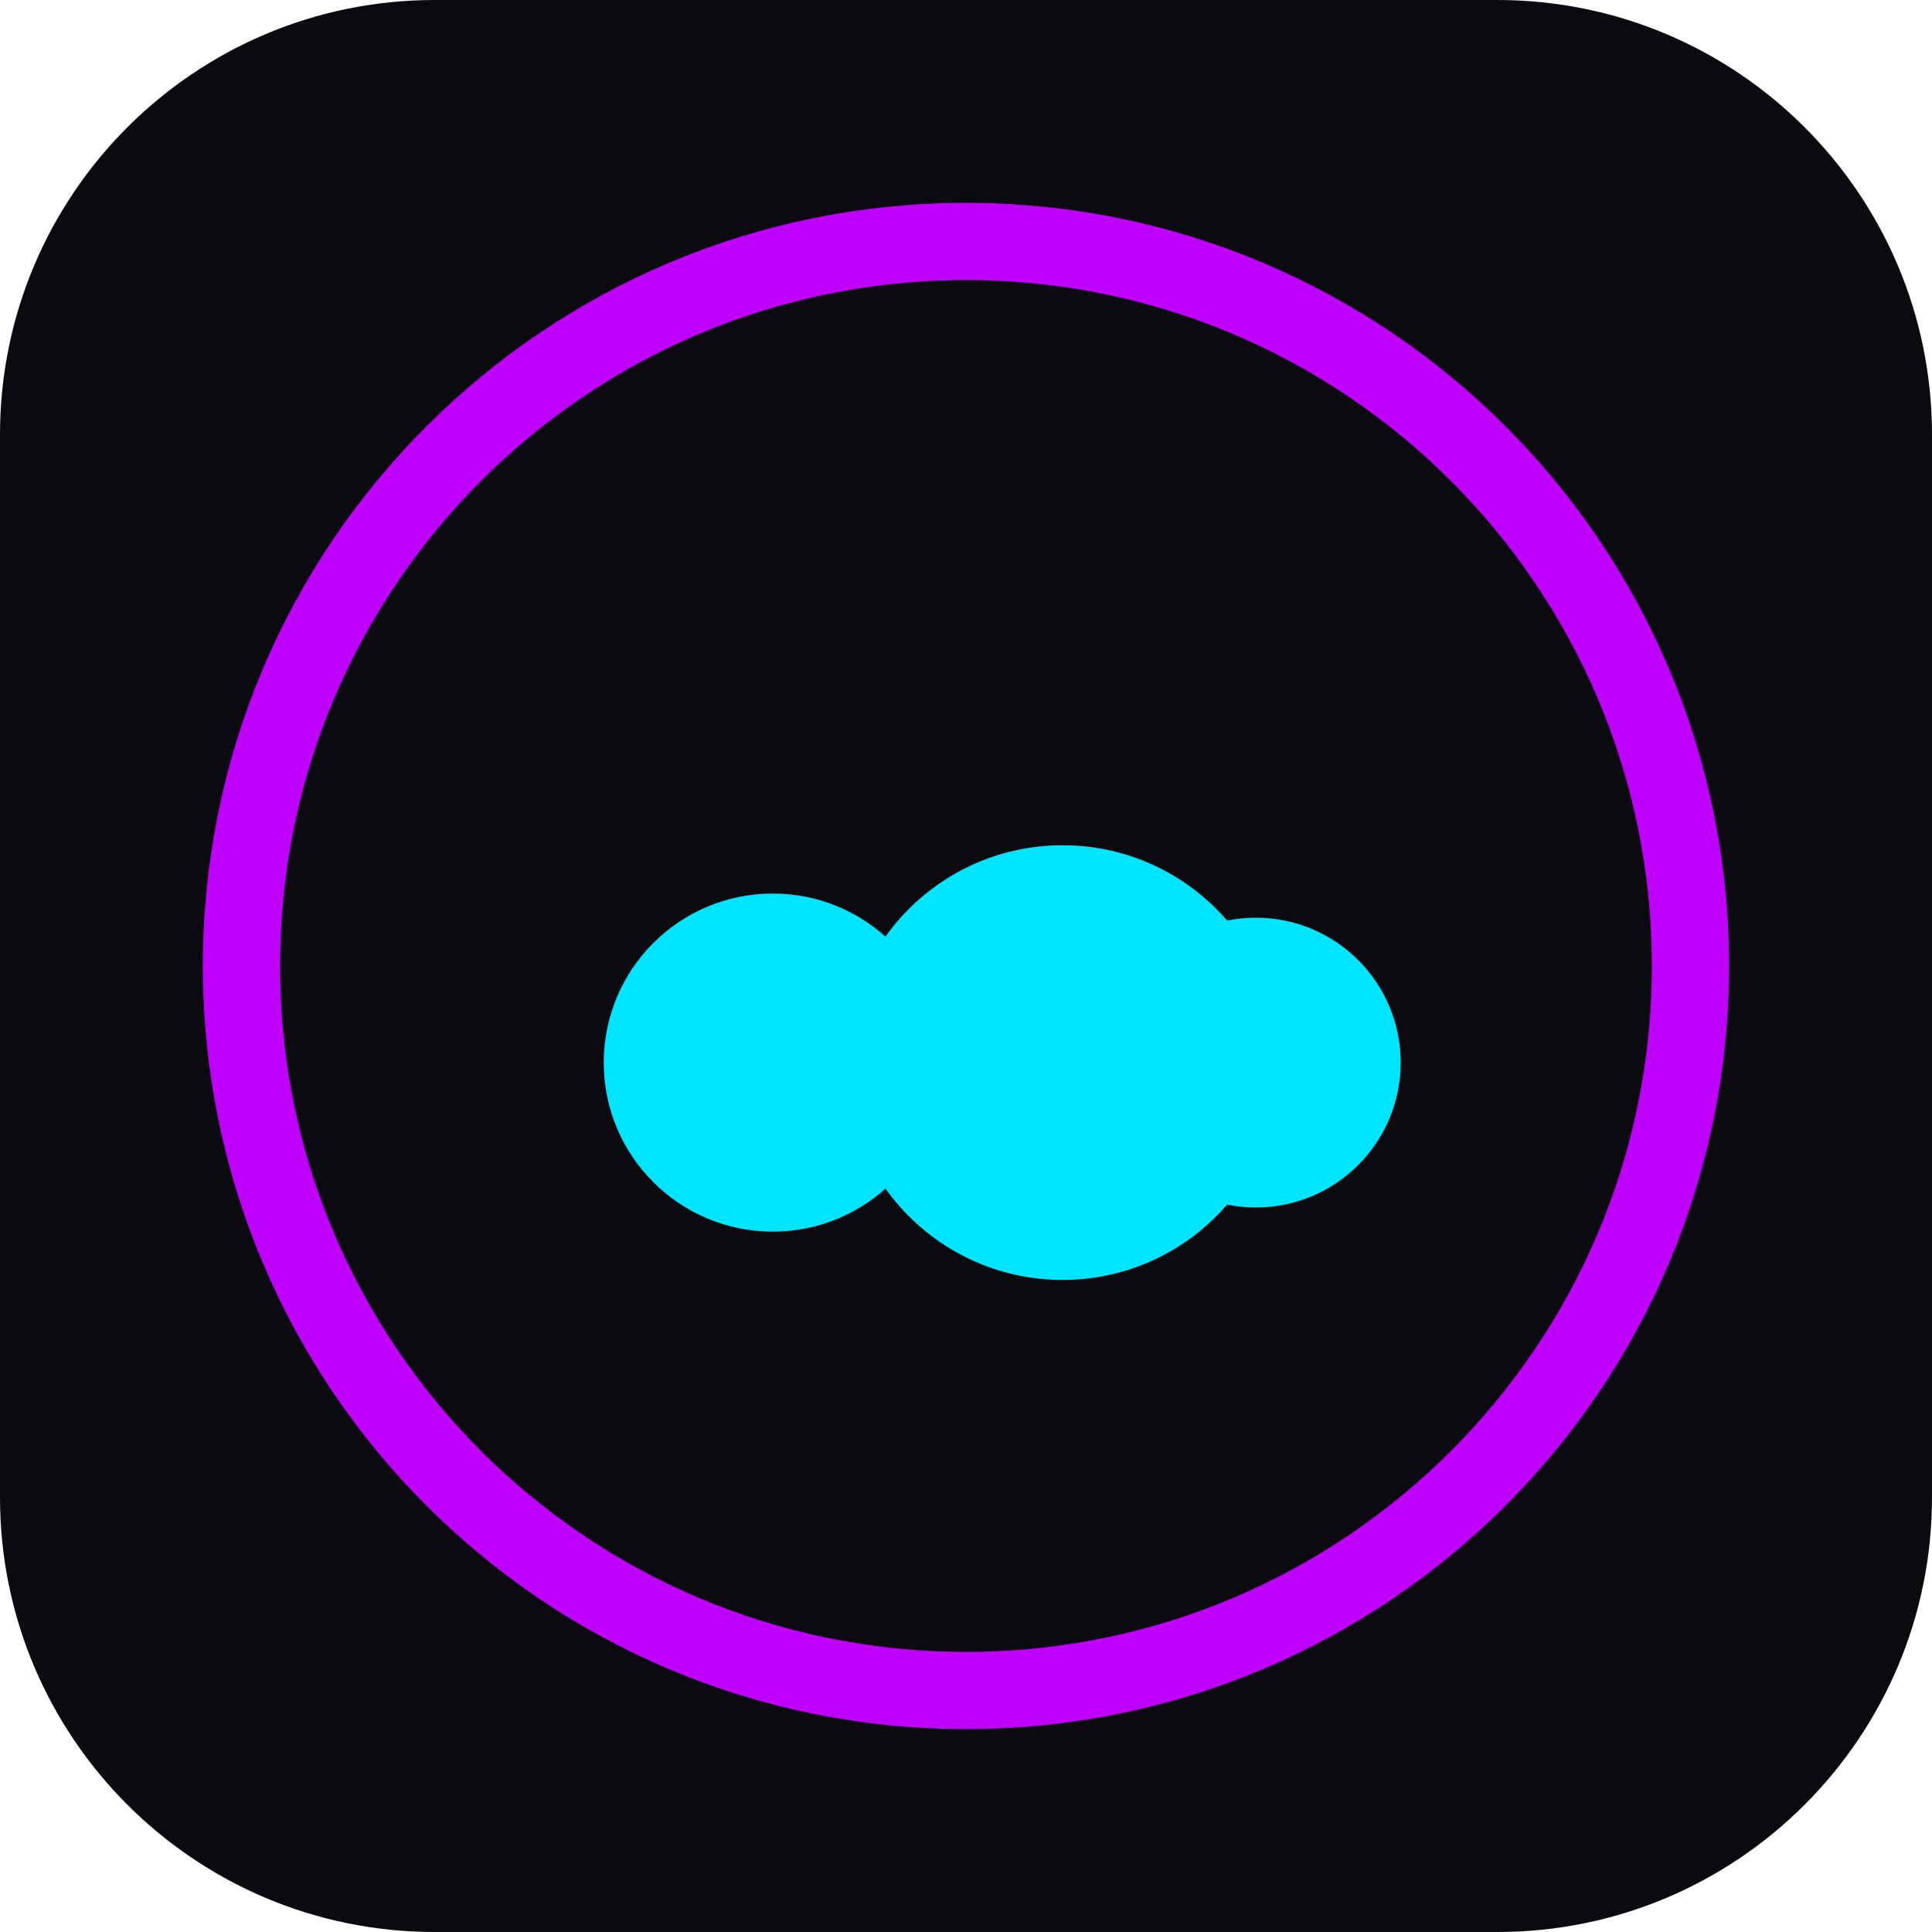
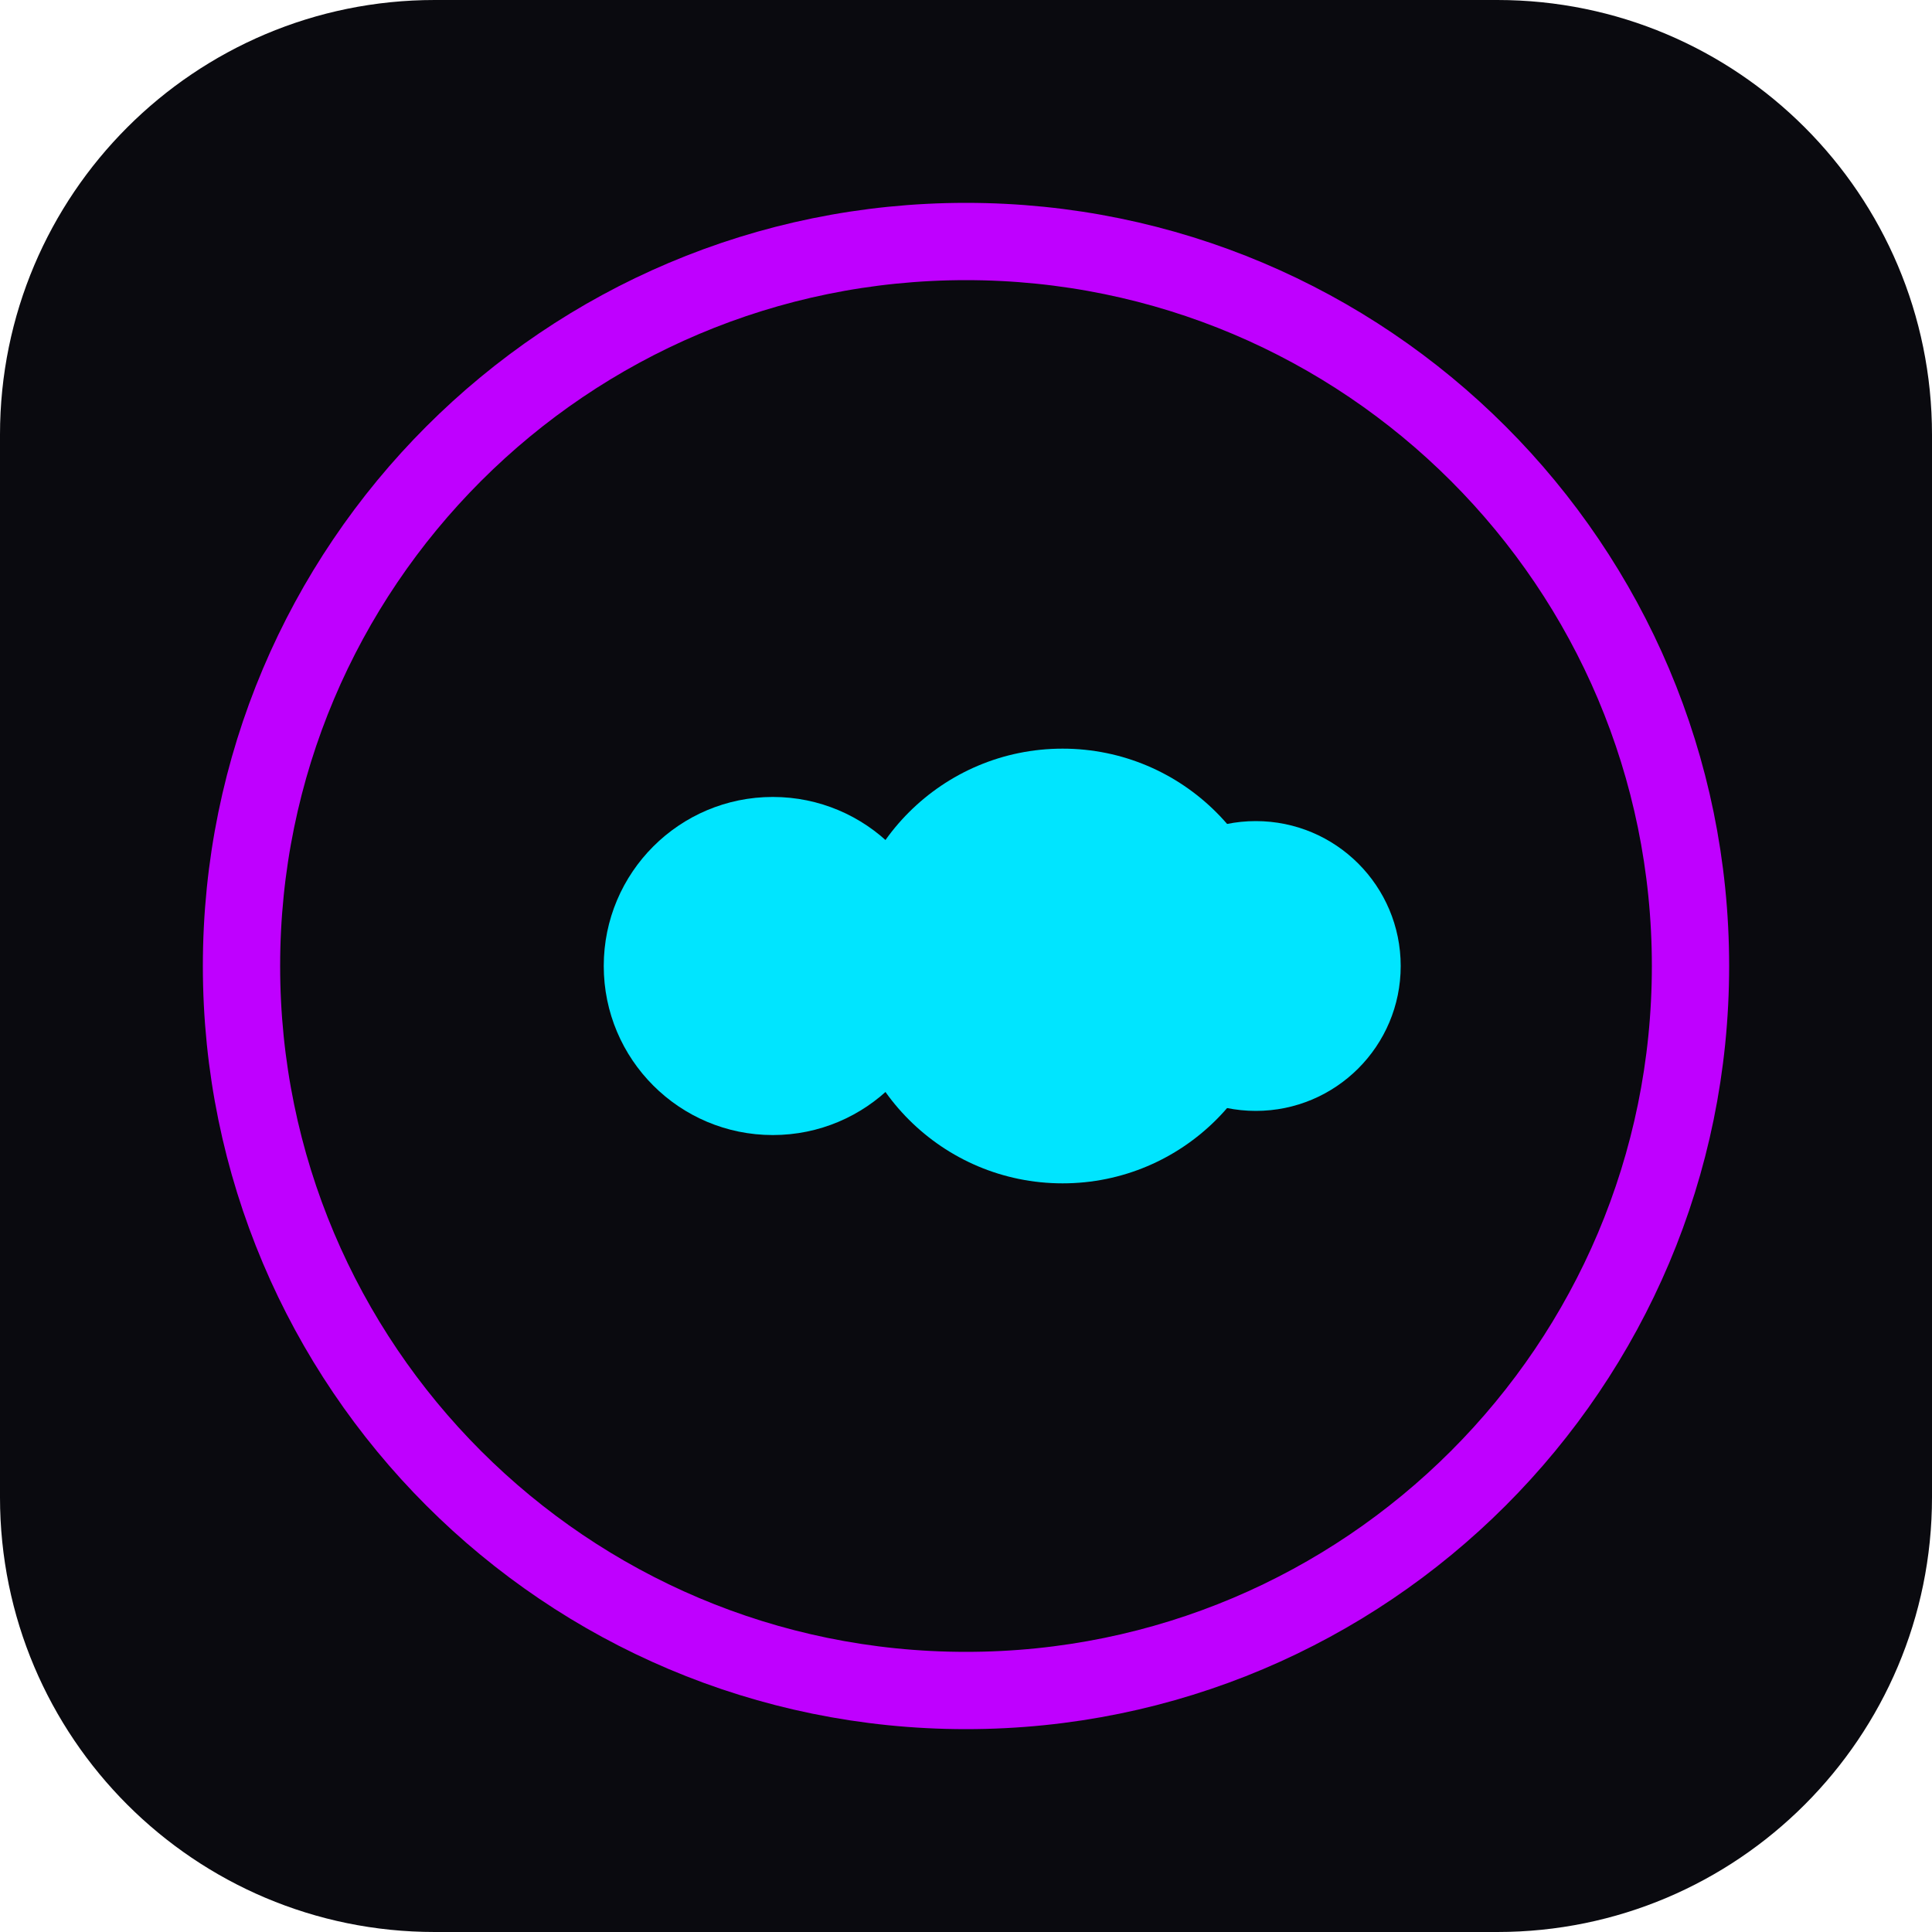
<svg xmlns="http://www.w3.org/2000/svg" viewBox="0 0 40 40">
  <rect width="40" height="40" rx="9" fill="#0a0a0f" />
  <circle cx="20" cy="20" r="15" stroke="#bf00ff" stroke-width="1.6" fill="none" />
-   <circle cx="16" cy="22" r="3.5" fill="#00e5ff" />
-   <circle cx="22" cy="22" r="4.5" fill="#00e5ff" />
-   <circle cx="26" cy="22" r="3" fill="#00e5ff" />
+   <circle cx="16" cy="20" r="3.5" fill="#00e5ff" />
+   <circle cx="22" cy="20" r="4.5" fill="#00e5ff" />
+   <circle cx="26" cy="20" r="3" fill="#00e5ff" />
</svg>
